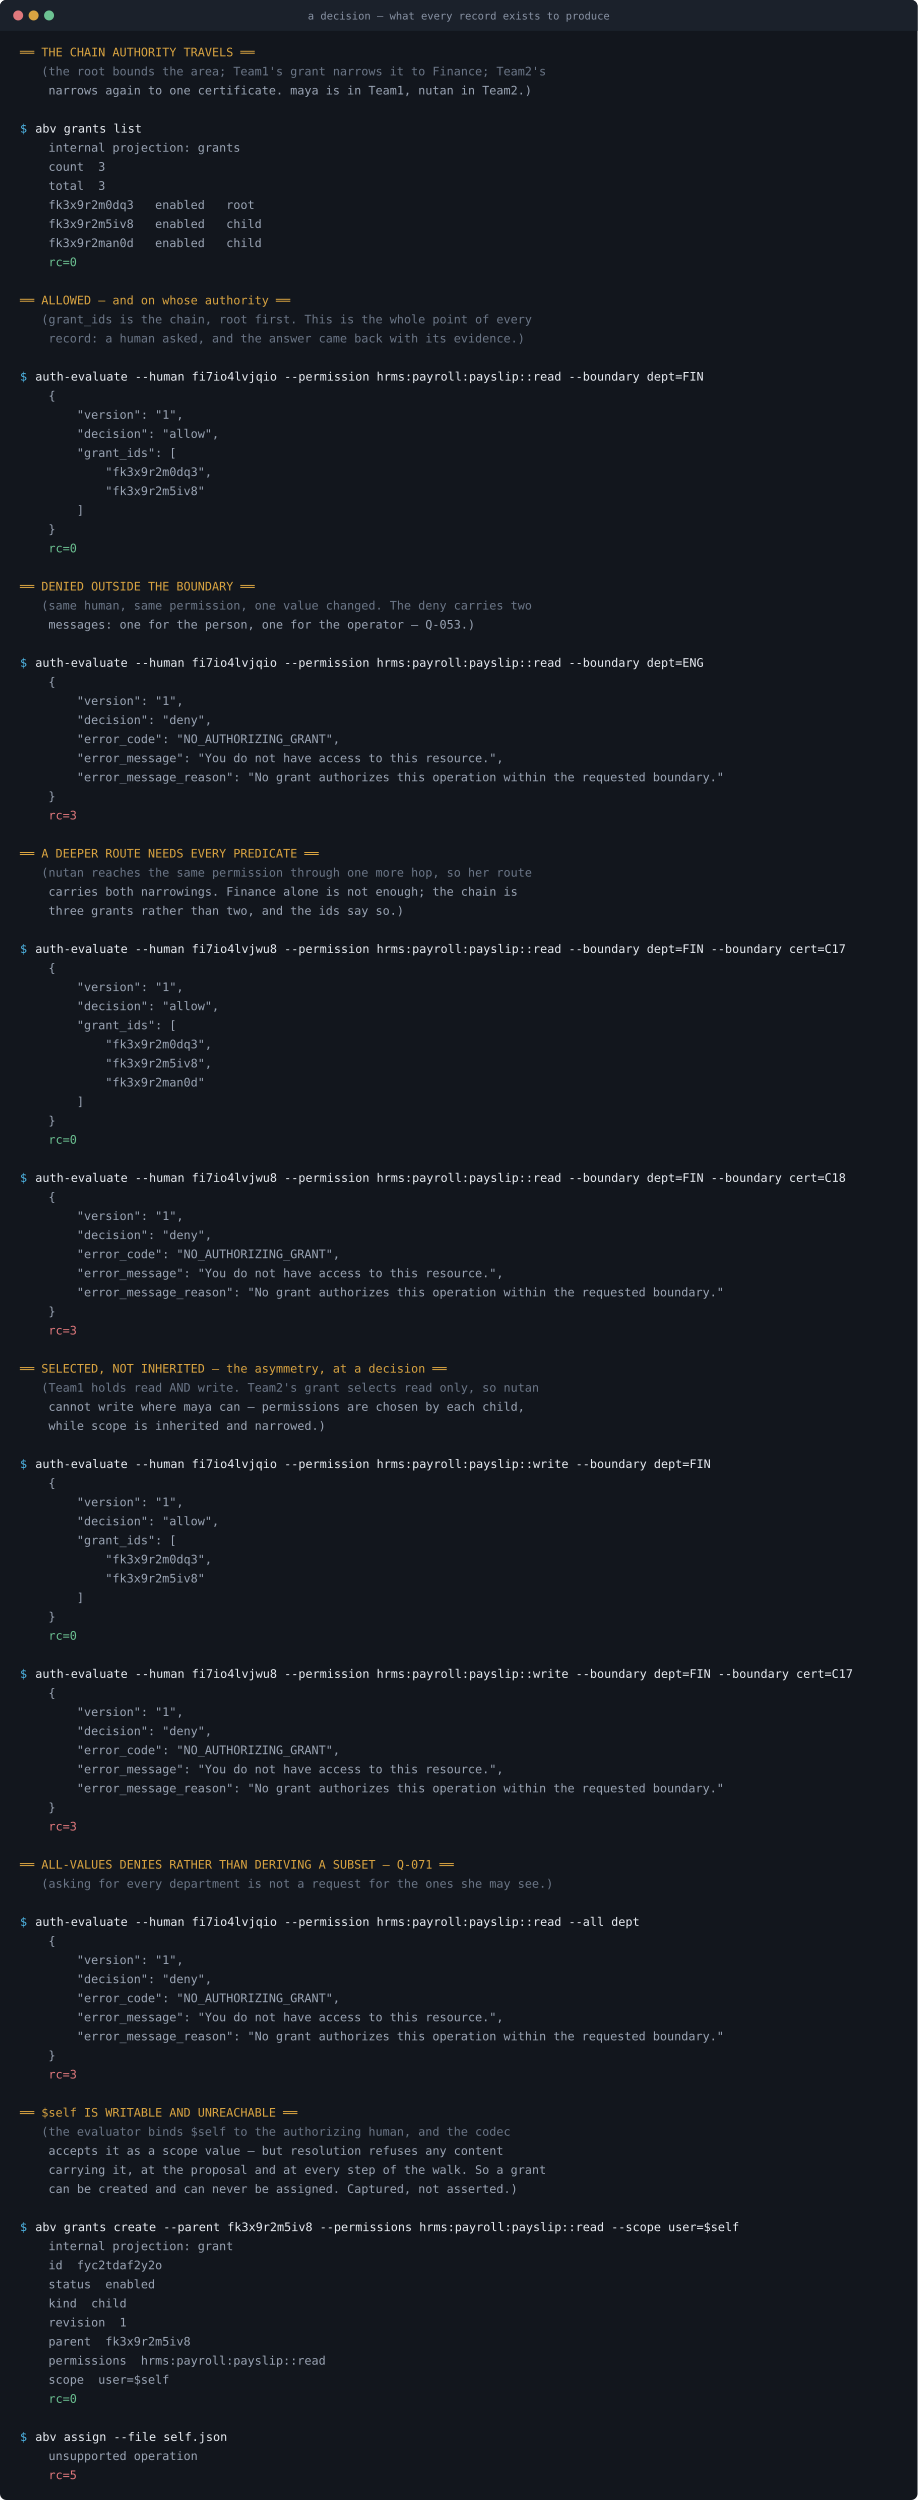
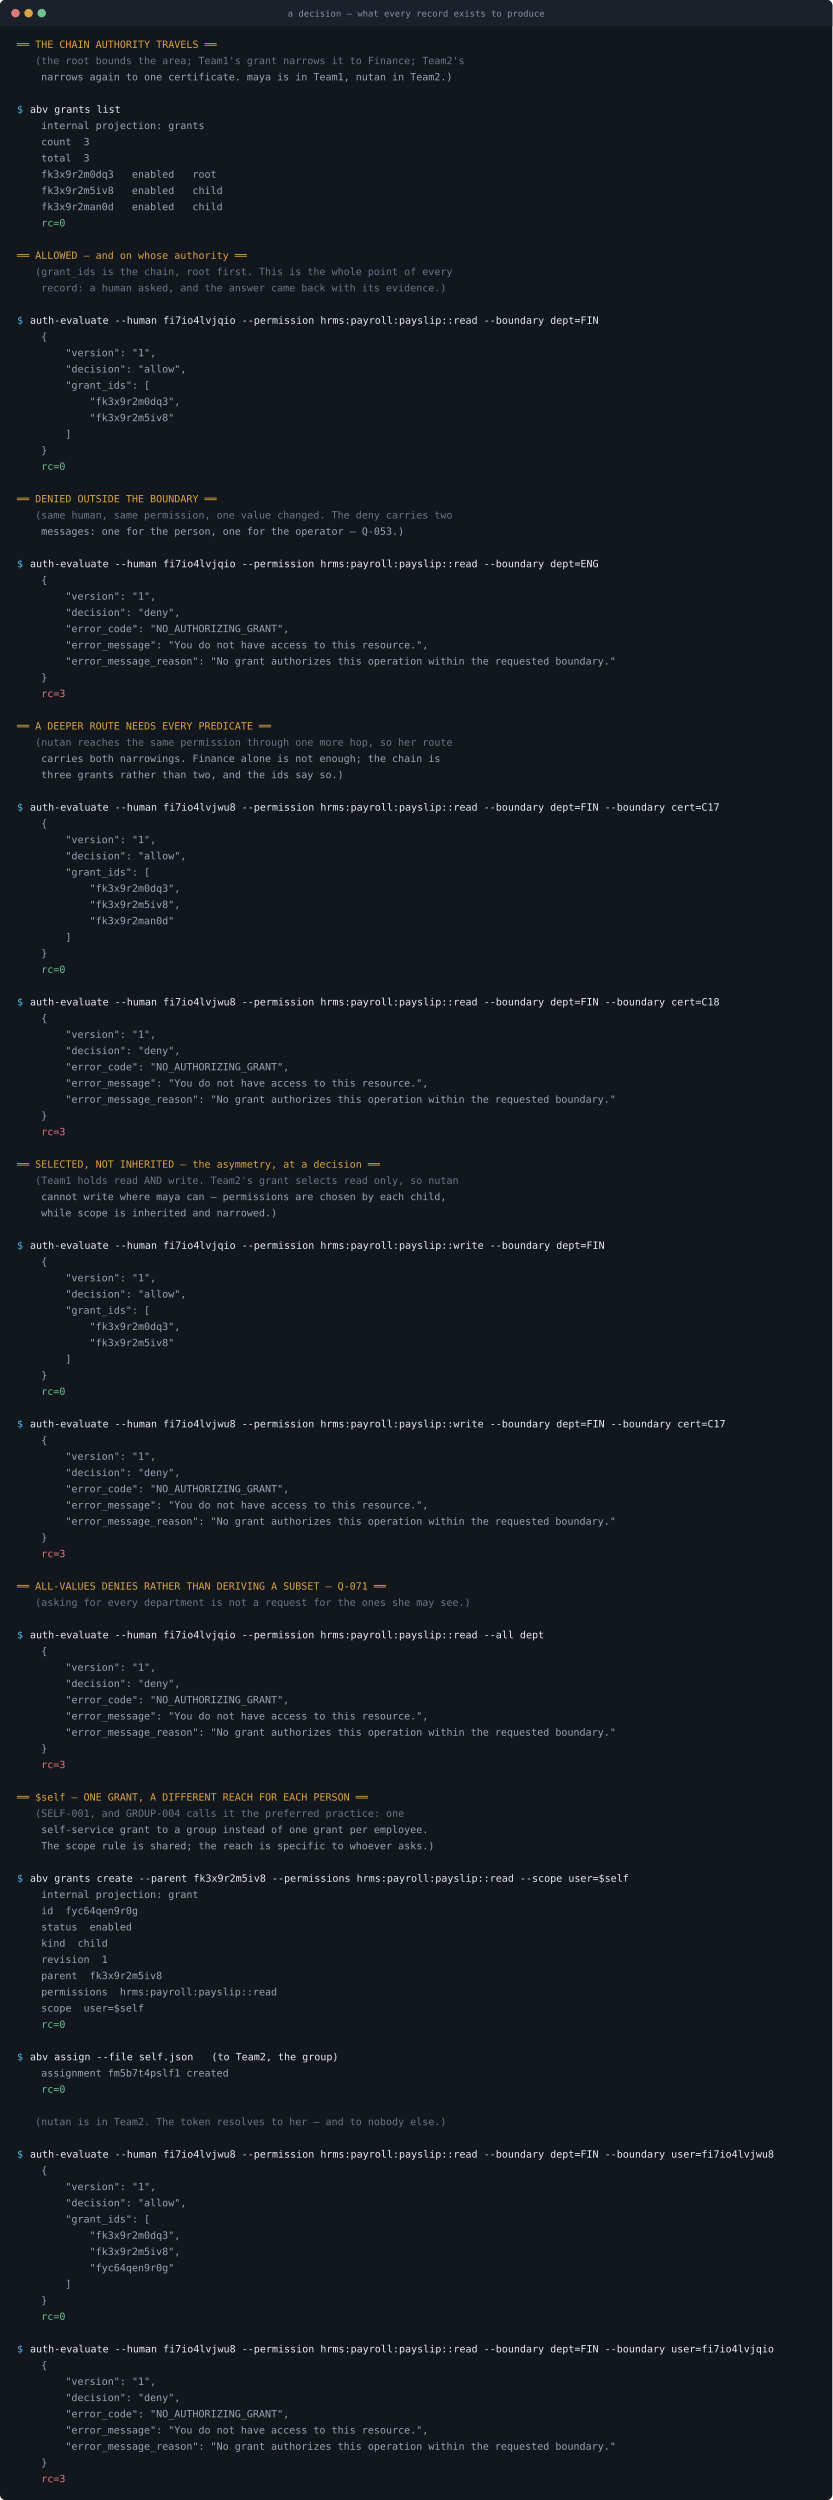
- <svg xmlns="http://www.w3.org/2000/svg" viewBox="0 0 1010 2752" width="1010" height="2752" font-family="ui-monospace, SFMono-Regular, Menlo, Consolas, monospace" font-size="13">
-   <rect width="1010" height="2752" rx="7" fill="#12161d" />
-   <path d="M0 7a7 7 0 0 1 7-7h996a7 7 0 0 1 7 7v27H0Z" fill="#1b212b" />
+ <svg xmlns="http://www.w3.org/2000/svg" viewBox="0 0 1077 3235" width="1077" height="3235" font-family="ui-monospace, SFMono-Regular, Menlo, Consolas, monospace" font-size="13">
+   <rect width="1077" height="3235" rx="7" fill="#12161d" />
+   <path d="M0 7a7 7 0 0 1 7-7h1063a7 7 0 0 1 7 7v27H0Z" fill="#1b212b" />
  <circle cx="20" cy="17.0" r="5.5" fill="#e0787c" />
  <circle cx="37" cy="17.0" r="5.5" fill="#d9a441" />
  <circle cx="54" cy="17.0" r="5.5" fill="#6cc292" />
-   <text x="505.0" y="21.5" text-anchor="middle" fill="#8892a4" font-size="11.5">a decision — what every record exists to produce</text>
+   <text x="538.5" y="21.5" text-anchor="middle" fill="#8892a4" font-size="11.5">a decision — what every record exists to produce</text>
  <text x="22" y="62" fill="#d9a441" xml:space="preserve">══ THE CHAIN AUTHORITY TRAVELS ══</text>
  <text x="22" y="83" fill="#6b7687" xml:space="preserve">   (the root bounds the area; Team1's grant narrows it to Finance; Team2's</text>
  <text x="22" y="104" fill="#9aa4b4" xml:space="preserve">    narrows again to one certificate. maya is in Team1, nutan in Team2.)</text>
  <text x="22" y="146" fill="#4fb8e8">$</text>
  <text x="38.8" y="146" fill="#e8ecf2" xml:space="preserve">abv grants list</text>
  <text x="22" y="167" fill="#9aa4b4" xml:space="preserve">    internal projection: grants</text>
  <text x="22" y="188" fill="#9aa4b4" xml:space="preserve">    count  3</text>
  <text x="22" y="209" fill="#9aa4b4" xml:space="preserve">    total  3</text>
  <text x="22" y="230" fill="#9aa4b4" xml:space="preserve">    fk3x9r2m0dq3   enabled   root</text>
  <text x="22" y="251" fill="#9aa4b4" xml:space="preserve">    fk3x9r2m5iv8   enabled   child</text>
  <text x="22" y="272" fill="#9aa4b4" xml:space="preserve">    fk3x9r2man0d   enabled   child</text>
  <text x="22" y="293" fill="#6cc292" xml:space="preserve">    rc=0</text>
  <text x="22" y="335" fill="#d9a441" xml:space="preserve">══ ALLOWED — and on whose authority ══</text>
  <text x="22" y="356" fill="#6b7687" xml:space="preserve">   (grant_ids is the chain, root first. This is the whole point of every</text>
  <text x="22" y="377" fill="#6b7687" xml:space="preserve">    record: a human asked, and the answer came back with its evidence.)</text>
  <text x="22" y="419" fill="#4fb8e8">$</text>
  <text x="38.8" y="419" fill="#e8ecf2" xml:space="preserve">auth-evaluate --human fi7io4lvjqio --permission hrms:payroll:payslip::read --boundary dept=FIN</text>
  <text x="22" y="440" fill="#9aa4b4" xml:space="preserve">    {</text>
  <text x="22" y="461" fill="#9aa4b4" xml:space="preserve">        "version": "1",</text>
  <text x="22" y="482" fill="#9aa4b4" xml:space="preserve">        "decision": "allow",</text>
  <text x="22" y="503" fill="#9aa4b4" xml:space="preserve">        "grant_ids": [</text>
  <text x="22" y="524" fill="#9aa4b4" xml:space="preserve">            "fk3x9r2m0dq3",</text>
  <text x="22" y="545" fill="#9aa4b4" xml:space="preserve">            "fk3x9r2m5iv8"</text>
  <text x="22" y="566" fill="#9aa4b4" xml:space="preserve">        ]</text>
  <text x="22" y="587" fill="#9aa4b4" xml:space="preserve">    }</text>
  <text x="22" y="608" fill="#6cc292" xml:space="preserve">    rc=0</text>
  <text x="22" y="650" fill="#d9a441" xml:space="preserve">══ DENIED OUTSIDE THE BOUNDARY ══</text>
  <text x="22" y="671" fill="#6b7687" xml:space="preserve">   (same human, same permission, one value changed. The deny carries two</text>
  <text x="22" y="692" fill="#9aa4b4" xml:space="preserve">    messages: one for the person, one for the operator — Q-053.)</text>
  <text x="22" y="734" fill="#4fb8e8">$</text>
  <text x="38.8" y="734" fill="#e8ecf2" xml:space="preserve">auth-evaluate --human fi7io4lvjqio --permission hrms:payroll:payslip::read --boundary dept=ENG</text>
  <text x="22" y="755" fill="#9aa4b4" xml:space="preserve">    {</text>
  <text x="22" y="776" fill="#9aa4b4" xml:space="preserve">        "version": "1",</text>
  <text x="22" y="797" fill="#9aa4b4" xml:space="preserve">        "decision": "deny",</text>
  <text x="22" y="818" fill="#9aa4b4" xml:space="preserve">        "error_code": "NO_AUTHORIZING_GRANT",</text>
  <text x="22" y="839" fill="#9aa4b4" xml:space="preserve">        "error_message": "You do not have access to this resource.",</text>
  <text x="22" y="860" fill="#9aa4b4" xml:space="preserve">        "error_message_reason": "No grant authorizes this operation within the requested boundary."</text>
  <text x="22" y="881" fill="#9aa4b4" xml:space="preserve">    }</text>
  <text x="22" y="902" fill="#e0787c" xml:space="preserve">    rc=3</text>
  <text x="22" y="944" fill="#d9a441" xml:space="preserve">══ A DEEPER ROUTE NEEDS EVERY PREDICATE ══</text>
  <text x="22" y="965" fill="#6b7687" xml:space="preserve">   (nutan reaches the same permission through one more hop, so her route</text>
  <text x="22" y="986" fill="#9aa4b4" xml:space="preserve">    carries both narrowings. Finance alone is not enough; the chain is</text>
  <text x="22" y="1007" fill="#9aa4b4" xml:space="preserve">    three grants rather than two, and the ids say so.)</text>
  <text x="22" y="1049" fill="#4fb8e8">$</text>
  <text x="38.8" y="1049" fill="#e8ecf2" xml:space="preserve">auth-evaluate --human fi7io4lvjwu8 --permission hrms:payroll:payslip::read --boundary dept=FIN --boundary cert=C17</text>
  <text x="22" y="1070" fill="#9aa4b4" xml:space="preserve">    {</text>
  <text x="22" y="1091" fill="#9aa4b4" xml:space="preserve">        "version": "1",</text>
  <text x="22" y="1112" fill="#9aa4b4" xml:space="preserve">        "decision": "allow",</text>
  <text x="22" y="1133" fill="#9aa4b4" xml:space="preserve">        "grant_ids": [</text>
  <text x="22" y="1154" fill="#9aa4b4" xml:space="preserve">            "fk3x9r2m0dq3",</text>
  <text x="22" y="1175" fill="#9aa4b4" xml:space="preserve">            "fk3x9r2m5iv8",</text>
  <text x="22" y="1196" fill="#9aa4b4" xml:space="preserve">            "fk3x9r2man0d"</text>
  <text x="22" y="1217" fill="#9aa4b4" xml:space="preserve">        ]</text>
  <text x="22" y="1238" fill="#9aa4b4" xml:space="preserve">    }</text>
  <text x="22" y="1259" fill="#6cc292" xml:space="preserve">    rc=0</text>
  <text x="22" y="1301" fill="#4fb8e8">$</text>
  <text x="38.8" y="1301" fill="#e8ecf2" xml:space="preserve">auth-evaluate --human fi7io4lvjwu8 --permission hrms:payroll:payslip::read --boundary dept=FIN --boundary cert=C18</text>
  <text x="22" y="1322" fill="#9aa4b4" xml:space="preserve">    {</text>
  <text x="22" y="1343" fill="#9aa4b4" xml:space="preserve">        "version": "1",</text>
  <text x="22" y="1364" fill="#9aa4b4" xml:space="preserve">        "decision": "deny",</text>
  <text x="22" y="1385" fill="#9aa4b4" xml:space="preserve">        "error_code": "NO_AUTHORIZING_GRANT",</text>
  <text x="22" y="1406" fill="#9aa4b4" xml:space="preserve">        "error_message": "You do not have access to this resource.",</text>
  <text x="22" y="1427" fill="#9aa4b4" xml:space="preserve">        "error_message_reason": "No grant authorizes this operation within the requested boundary."</text>
  <text x="22" y="1448" fill="#9aa4b4" xml:space="preserve">    }</text>
  <text x="22" y="1469" fill="#e0787c" xml:space="preserve">    rc=3</text>
  <text x="22" y="1511" fill="#d9a441" xml:space="preserve">══ SELECTED, NOT INHERITED — the asymmetry, at a decision ══</text>
  <text x="22" y="1532" fill="#6b7687" xml:space="preserve">   (Team1 holds read AND write. Team2's grant selects read only, so nutan</text>
  <text x="22" y="1553" fill="#9aa4b4" xml:space="preserve">    cannot write where maya can — permissions are chosen by each child,</text>
  <text x="22" y="1574" fill="#9aa4b4" xml:space="preserve">    while scope is inherited and narrowed.)</text>
  <text x="22" y="1616" fill="#4fb8e8">$</text>
  <text x="38.8" y="1616" fill="#e8ecf2" xml:space="preserve">auth-evaluate --human fi7io4lvjqio --permission hrms:payroll:payslip::write --boundary dept=FIN</text>
  <text x="22" y="1637" fill="#9aa4b4" xml:space="preserve">    {</text>
  <text x="22" y="1658" fill="#9aa4b4" xml:space="preserve">        "version": "1",</text>
  <text x="22" y="1679" fill="#9aa4b4" xml:space="preserve">        "decision": "allow",</text>
  <text x="22" y="1700" fill="#9aa4b4" xml:space="preserve">        "grant_ids": [</text>
  <text x="22" y="1721" fill="#9aa4b4" xml:space="preserve">            "fk3x9r2m0dq3",</text>
  <text x="22" y="1742" fill="#9aa4b4" xml:space="preserve">            "fk3x9r2m5iv8"</text>
  <text x="22" y="1763" fill="#9aa4b4" xml:space="preserve">        ]</text>
  <text x="22" y="1784" fill="#9aa4b4" xml:space="preserve">    }</text>
  <text x="22" y="1805" fill="#6cc292" xml:space="preserve">    rc=0</text>
  <text x="22" y="1847" fill="#4fb8e8">$</text>
  <text x="38.8" y="1847" fill="#e8ecf2" xml:space="preserve">auth-evaluate --human fi7io4lvjwu8 --permission hrms:payroll:payslip::write --boundary dept=FIN --boundary cert=C17</text>
  <text x="22" y="1868" fill="#9aa4b4" xml:space="preserve">    {</text>
  <text x="22" y="1889" fill="#9aa4b4" xml:space="preserve">        "version": "1",</text>
  <text x="22" y="1910" fill="#9aa4b4" xml:space="preserve">        "decision": "deny",</text>
  <text x="22" y="1931" fill="#9aa4b4" xml:space="preserve">        "error_code": "NO_AUTHORIZING_GRANT",</text>
  <text x="22" y="1952" fill="#9aa4b4" xml:space="preserve">        "error_message": "You do not have access to this resource.",</text>
  <text x="22" y="1973" fill="#9aa4b4" xml:space="preserve">        "error_message_reason": "No grant authorizes this operation within the requested boundary."</text>
  <text x="22" y="1994" fill="#9aa4b4" xml:space="preserve">    }</text>
  <text x="22" y="2015" fill="#e0787c" xml:space="preserve">    rc=3</text>
  <text x="22" y="2057" fill="#d9a441" xml:space="preserve">══ ALL-VALUES DENIES RATHER THAN DERIVING A SUBSET — Q-071 ══</text>
  <text x="22" y="2078" fill="#6b7687" xml:space="preserve">   (asking for every department is not a request for the ones she may see.)</text>
  <text x="22" y="2120" fill="#4fb8e8">$</text>
  <text x="38.8" y="2120" fill="#e8ecf2" xml:space="preserve">auth-evaluate --human fi7io4lvjqio --permission hrms:payroll:payslip::read --all dept</text>
  <text x="22" y="2141" fill="#9aa4b4" xml:space="preserve">    {</text>
  <text x="22" y="2162" fill="#9aa4b4" xml:space="preserve">        "version": "1",</text>
  <text x="22" y="2183" fill="#9aa4b4" xml:space="preserve">        "decision": "deny",</text>
  <text x="22" y="2204" fill="#9aa4b4" xml:space="preserve">        "error_code": "NO_AUTHORIZING_GRANT",</text>
  <text x="22" y="2225" fill="#9aa4b4" xml:space="preserve">        "error_message": "You do not have access to this resource.",</text>
  <text x="22" y="2246" fill="#9aa4b4" xml:space="preserve">        "error_message_reason": "No grant authorizes this operation within the requested boundary."</text>
  <text x="22" y="2267" fill="#9aa4b4" xml:space="preserve">    }</text>
  <text x="22" y="2288" fill="#e0787c" xml:space="preserve">    rc=3</text>
-   <text x="22" y="2330" fill="#d9a441" xml:space="preserve">══ $self IS WRITABLE AND UNREACHABLE ══</text>
-   <text x="22" y="2351" fill="#6b7687" xml:space="preserve">   (the evaluator binds $self to the authorizing human, and the codec</text>
-   <text x="22" y="2372" fill="#9aa4b4" xml:space="preserve">    accepts it as a scope value — but resolution refuses any content</text>
-   <text x="22" y="2393" fill="#9aa4b4" xml:space="preserve">    carrying it, at the proposal and at every step of the walk. So a grant</text>
-   <text x="22" y="2414" fill="#9aa4b4" xml:space="preserve">    can be created and can never be assigned. Captured, not asserted.)</text>
-   <text x="22" y="2456" fill="#4fb8e8">$</text>
-   <text x="38.8" y="2456" fill="#e8ecf2" xml:space="preserve">abv grants create --parent fk3x9r2m5iv8 --permissions hrms:payroll:payslip::read --scope user=$self</text>
-   <text x="22" y="2477" fill="#9aa4b4" xml:space="preserve">    internal projection: grant</text>
-   <text x="22" y="2498" fill="#9aa4b4" xml:space="preserve">    id  fyc2tdaf2y2o</text>
-   <text x="22" y="2519" fill="#9aa4b4" xml:space="preserve">    status  enabled</text>
-   <text x="22" y="2540" fill="#9aa4b4" xml:space="preserve">    kind  child</text>
-   <text x="22" y="2561" fill="#9aa4b4" xml:space="preserve">    revision  1</text>
-   <text x="22" y="2582" fill="#9aa4b4" xml:space="preserve">    parent  fk3x9r2m5iv8</text>
-   <text x="22" y="2603" fill="#9aa4b4" xml:space="preserve">    permissions  hrms:payroll:payslip::read</text>
-   <text x="22" y="2624" fill="#9aa4b4" xml:space="preserve">    scope  user=$self</text>
-   <text x="22" y="2645" fill="#6cc292" xml:space="preserve">    rc=0</text>
-   <text x="22" y="2687" fill="#4fb8e8">$</text>
-   <text x="38.8" y="2687" fill="#e8ecf2" xml:space="preserve">abv assign --file self.json</text>
-   <text x="22" y="2708" fill="#9aa4b4" xml:space="preserve">    unsupported operation</text>
-   <text x="22" y="2729" fill="#e0787c" xml:space="preserve">    rc=5</text>
+   <text x="22" y="2330" fill="#d9a441" xml:space="preserve">══ $self — ONE GRANT, A DIFFERENT REACH FOR EACH PERSON ══</text>
+   <text x="22" y="2351" fill="#6b7687" xml:space="preserve">   (SELF-001, and GROUP-004 calls it the preferred practice: one</text>
+   <text x="22" y="2372" fill="#9aa4b4" xml:space="preserve">    self-service grant to a group instead of one grant per employee.</text>
+   <text x="22" y="2393" fill="#9aa4b4" xml:space="preserve">    The scope rule is shared; the reach is specific to whoever asks.)</text>
+   <text x="22" y="2435" fill="#4fb8e8">$</text>
+   <text x="38.8" y="2435" fill="#e8ecf2" xml:space="preserve">abv grants create --parent fk3x9r2m5iv8 --permissions hrms:payroll:payslip::read --scope user=$self</text>
+   <text x="22" y="2456" fill="#9aa4b4" xml:space="preserve">    internal projection: grant</text>
+   <text x="22" y="2477" fill="#9aa4b4" xml:space="preserve">    id  fyc64qen9r0g</text>
+   <text x="22" y="2498" fill="#9aa4b4" xml:space="preserve">    status  enabled</text>
+   <text x="22" y="2519" fill="#9aa4b4" xml:space="preserve">    kind  child</text>
+   <text x="22" y="2540" fill="#9aa4b4" xml:space="preserve">    revision  1</text>
+   <text x="22" y="2561" fill="#9aa4b4" xml:space="preserve">    parent  fk3x9r2m5iv8</text>
+   <text x="22" y="2582" fill="#9aa4b4" xml:space="preserve">    permissions  hrms:payroll:payslip::read</text>
+   <text x="22" y="2603" fill="#9aa4b4" xml:space="preserve">    scope  user=$self</text>
+   <text x="22" y="2624" fill="#6cc292" xml:space="preserve">    rc=0</text>
+   <text x="22" y="2666" fill="#4fb8e8">$</text>
+   <text x="38.8" y="2666" fill="#e8ecf2" xml:space="preserve">abv assign --file self.json   (to Team2, the group)</text>
+   <text x="22" y="2687" fill="#9aa4b4" xml:space="preserve">    assignment fm5b7t4pslf1 created</text>
+   <text x="22" y="2708" fill="#6cc292" xml:space="preserve">    rc=0</text>
+   <text x="22" y="2750" fill="#6b7687" xml:space="preserve">   (nutan is in Team2. The token resolves to her — and to nobody else.)</text>
+   <text x="22" y="2792" fill="#4fb8e8">$</text>
+   <text x="38.8" y="2792" fill="#e8ecf2" xml:space="preserve">auth-evaluate --human fi7io4lvjwu8 --permission hrms:payroll:payslip::read --boundary dept=FIN --boundary user=fi7io4lvjwu8</text>
+   <text x="22" y="2813" fill="#9aa4b4" xml:space="preserve">    {</text>
+   <text x="22" y="2834" fill="#9aa4b4" xml:space="preserve">        "version": "1",</text>
+   <text x="22" y="2855" fill="#9aa4b4" xml:space="preserve">        "decision": "allow",</text>
+   <text x="22" y="2876" fill="#9aa4b4" xml:space="preserve">        "grant_ids": [</text>
+   <text x="22" y="2897" fill="#9aa4b4" xml:space="preserve">            "fk3x9r2m0dq3",</text>
+   <text x="22" y="2918" fill="#9aa4b4" xml:space="preserve">            "fk3x9r2m5iv8",</text>
+   <text x="22" y="2939" fill="#9aa4b4" xml:space="preserve">            "fyc64qen9r0g"</text>
+   <text x="22" y="2960" fill="#9aa4b4" xml:space="preserve">        ]</text>
+   <text x="22" y="2981" fill="#9aa4b4" xml:space="preserve">    }</text>
+   <text x="22" y="3002" fill="#6cc292" xml:space="preserve">    rc=0</text>
+   <text x="22" y="3044" fill="#4fb8e8">$</text>
+   <text x="38.8" y="3044" fill="#e8ecf2" xml:space="preserve">auth-evaluate --human fi7io4lvjwu8 --permission hrms:payroll:payslip::read --boundary dept=FIN --boundary user=fi7io4lvjqio</text>
+   <text x="22" y="3065" fill="#9aa4b4" xml:space="preserve">    {</text>
+   <text x="22" y="3086" fill="#9aa4b4" xml:space="preserve">        "version": "1",</text>
+   <text x="22" y="3107" fill="#9aa4b4" xml:space="preserve">        "decision": "deny",</text>
+   <text x="22" y="3128" fill="#9aa4b4" xml:space="preserve">        "error_code": "NO_AUTHORIZING_GRANT",</text>
+   <text x="22" y="3149" fill="#9aa4b4" xml:space="preserve">        "error_message": "You do not have access to this resource.",</text>
+   <text x="22" y="3170" fill="#9aa4b4" xml:space="preserve">        "error_message_reason": "No grant authorizes this operation within the requested boundary."</text>
+   <text x="22" y="3191" fill="#9aa4b4" xml:space="preserve">    }</text>
+   <text x="22" y="3212" fill="#e0787c" xml:space="preserve">    rc=3</text>
</svg>
